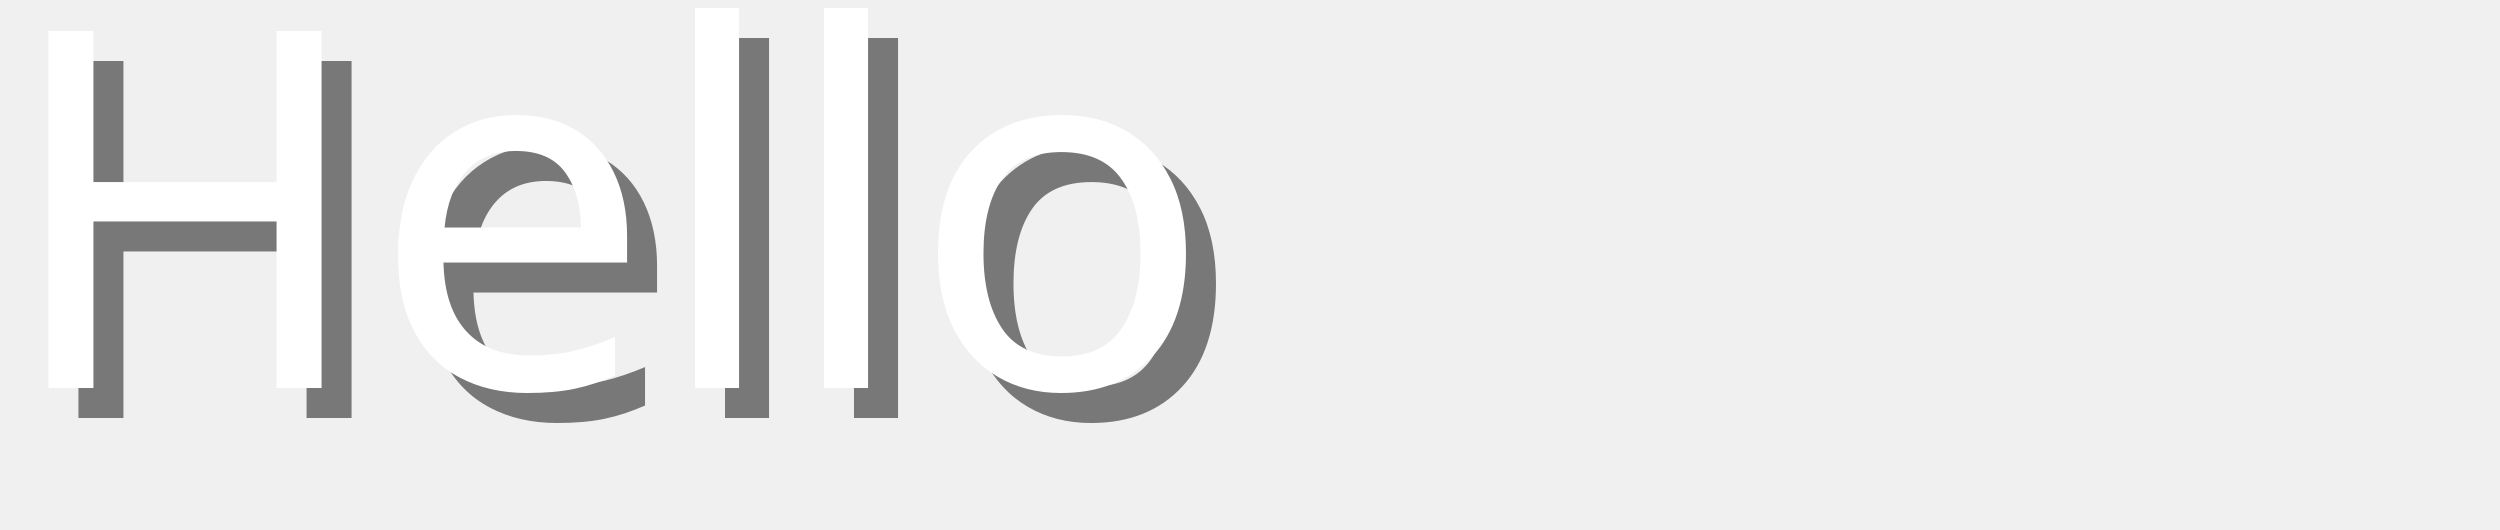
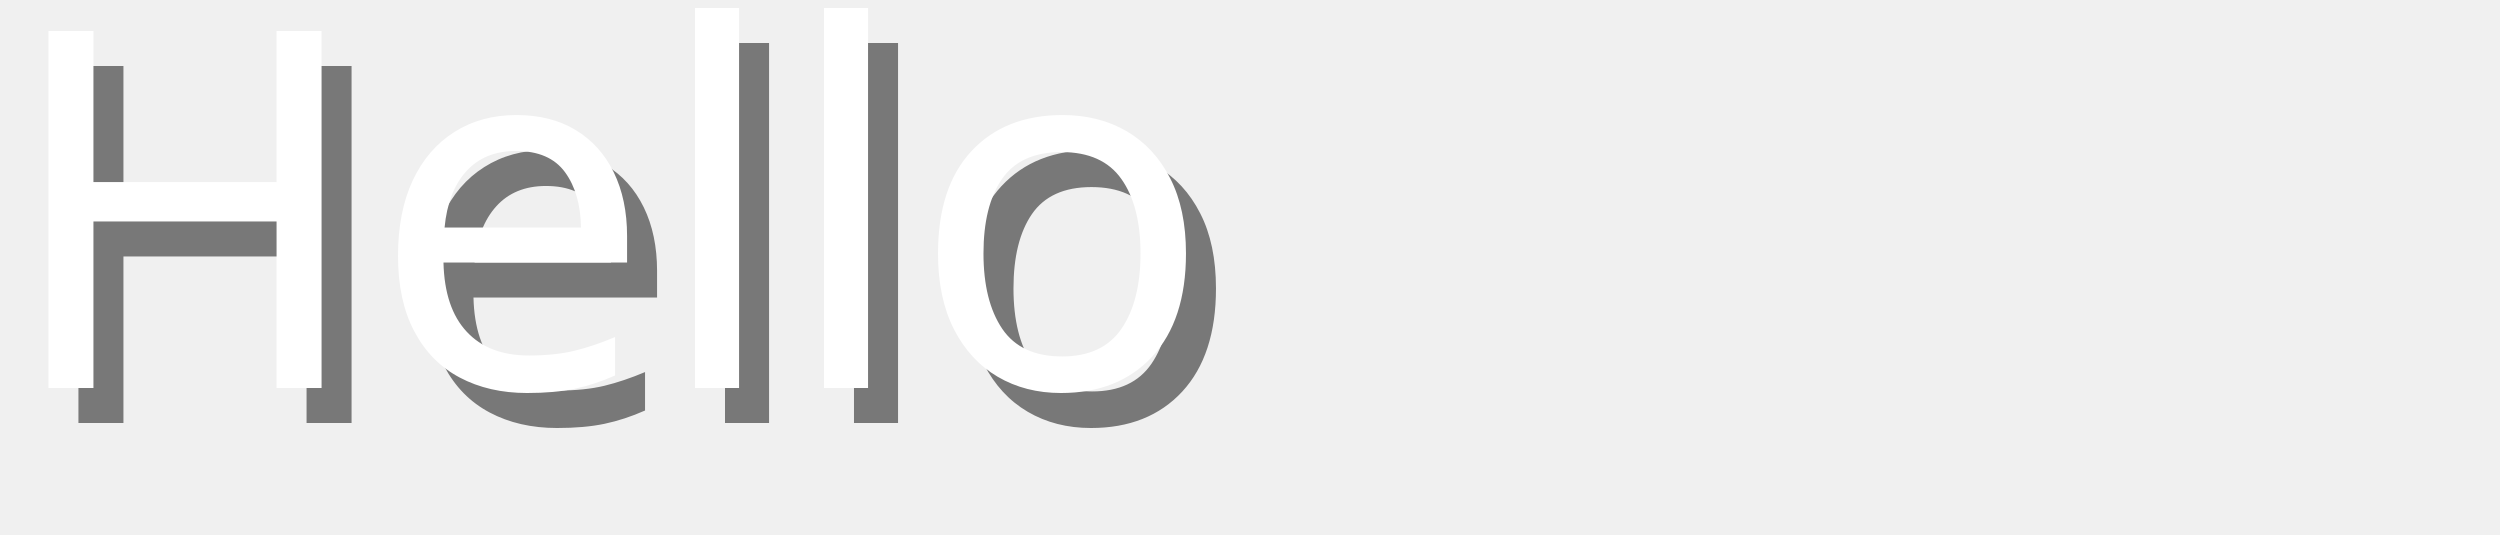
- <svg xmlns="http://www.w3.org/2000/svg" width="250" height="53">
+ <svg xmlns="http://www.w3.org/2000/svg" width="250" height="53.5">
  <defs>
    <style>
                @font-face {
                    font-family: 'PixelFont';
                    src: url('../Feli5x8.ttf');
                }
                text {
                    font-family: 'PixelFont';
                    font-size: 50px;
                    dominant-baseline: hanging;
                }
            </style>
  </defs>
-   <text x="3" y="3" fill="black" opacity="0.5">
+   <text x="3" y="3.5" fill="black" opacity="0.5">
            Hello
        </text>
  <text x="0" y="0" fill="white">
            Hello
        </text>
</svg>
